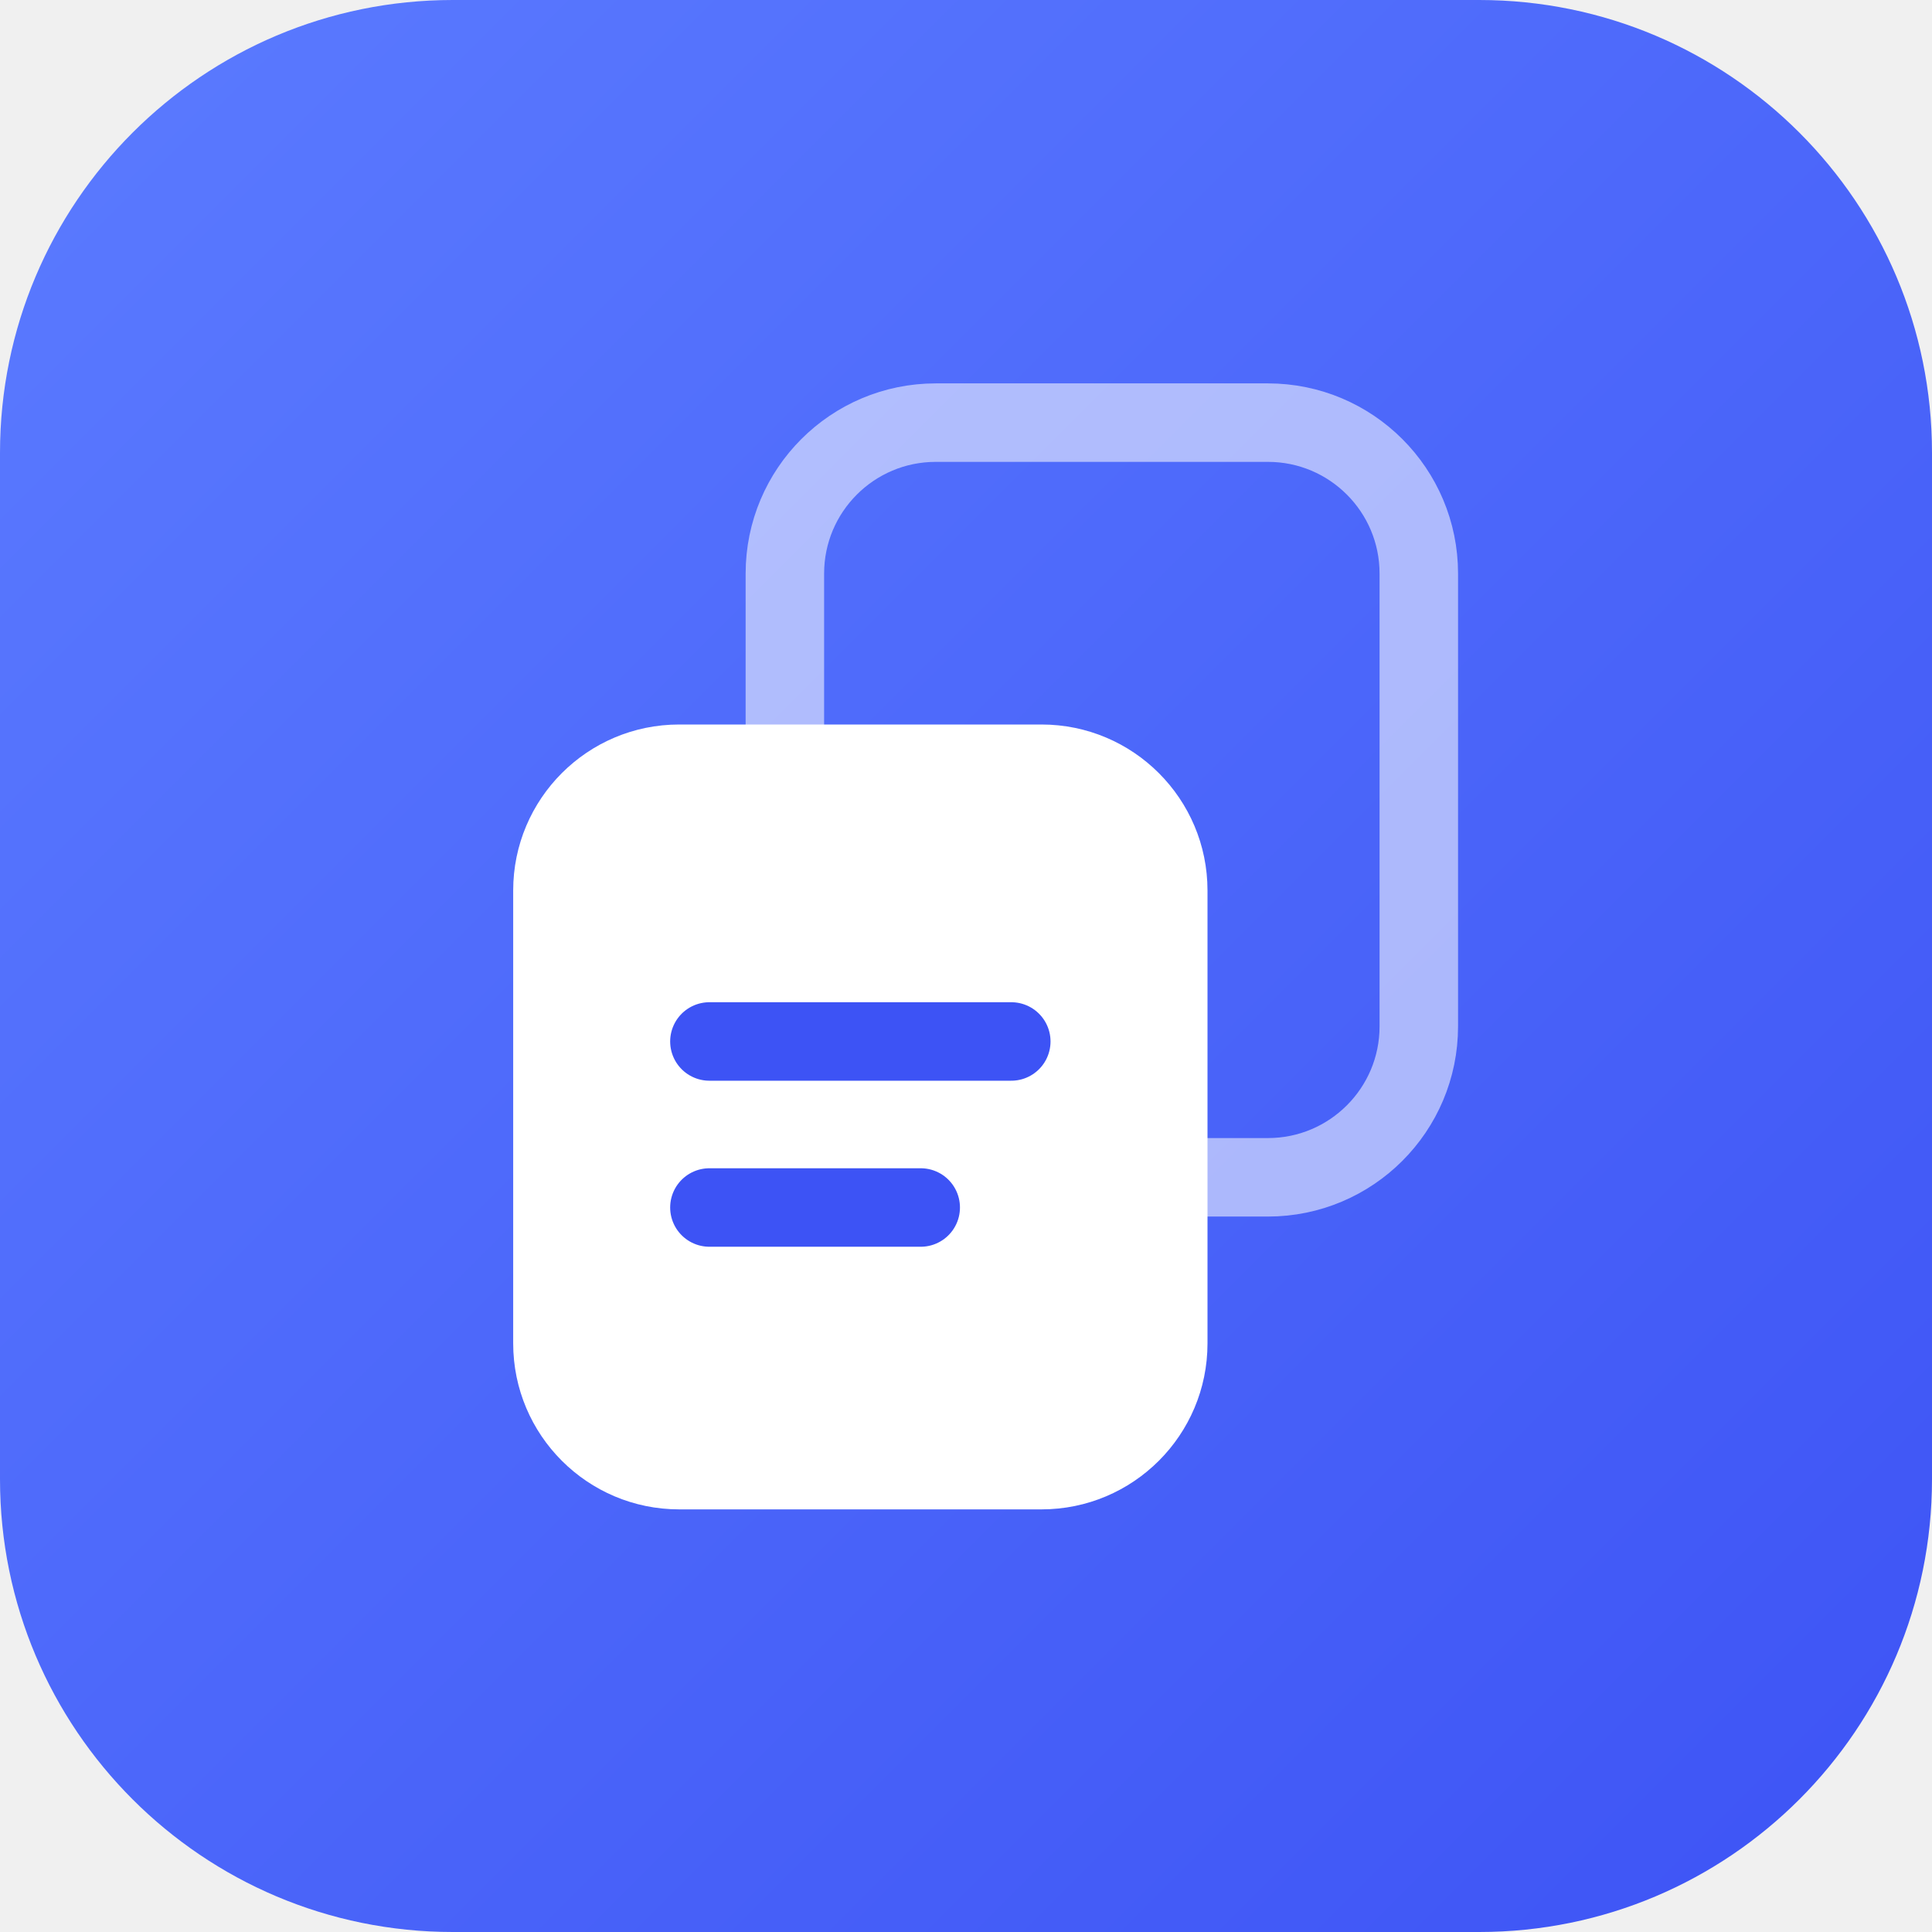
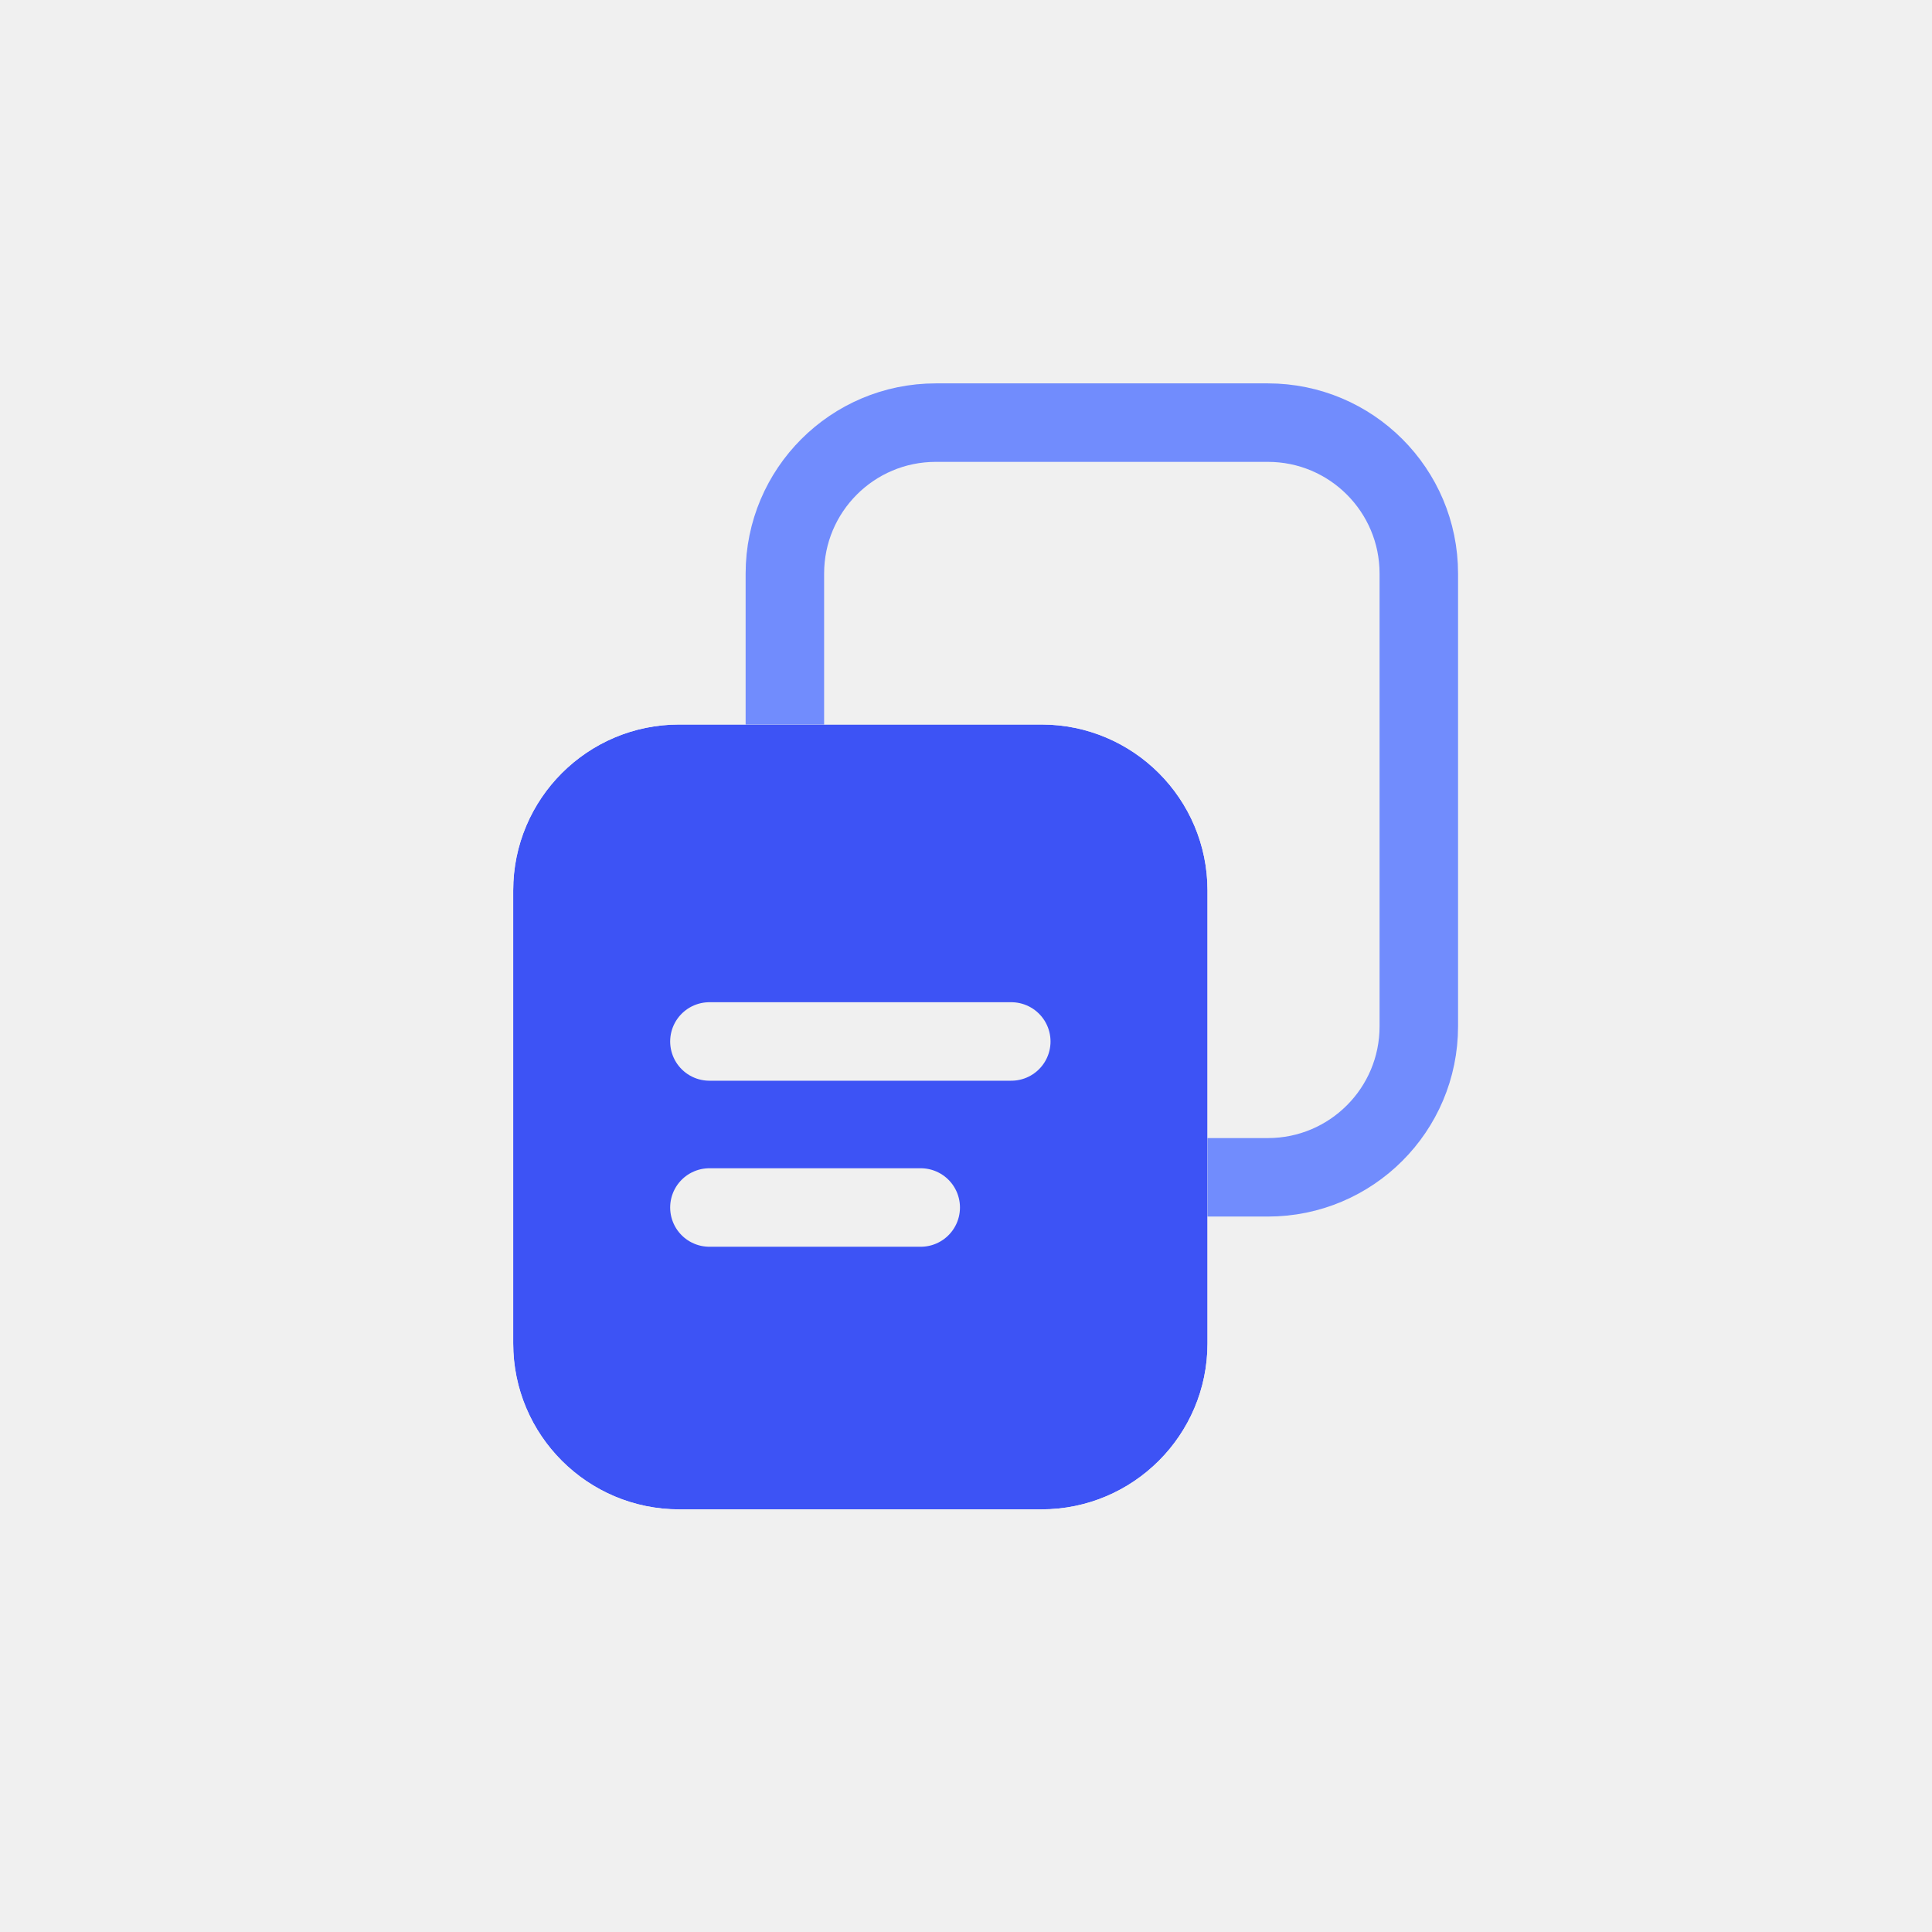
<svg xmlns="http://www.w3.org/2000/svg" viewBox="0 0 64 64" width="64" height="64" role="img" aria-label="Session Copy Menu">
  <defs>
-     <linearGradient id="bg" x1="0" y1="0" x2="1" y2="1">
-       <stop offset="0" stop-color="#5B7BFF" />
-       <stop offset="1" stop-color="#3D53F5" />
-     </linearGradient>
+     <mask id="behind" maskUnits="userSpaceOnUse" x="0" y="0" width="64" height="64">
+       <rect width="64" height="64" fill="#fff" />
+       <rect x="17" y="24" width="23" height="26" rx="5.5" fill="#000" />
+     </mask>
+     <mask id="slots" maskUnits="userSpaceOnUse" x="0" y="0" width="64" height="64">
+       <rect width="64" height="64" fill="#000" />
+       <rect x="17" y="24" width="23" height="26" rx="5.5" fill="#fff" />
+       <path d="M23.5 34.5h10M23.5 40h7" fill="none" stroke="#000" stroke-width="2.6" stroke-linecap="round" />
+     </mask>
  </defs>
-   <rect width="64" height="64" rx="15" fill="url(#bg)" />
-   <rect x="26" y="14" width="21" height="25" rx="5" fill="none" stroke="#FFFFFF" stroke-opacity="0.55" stroke-width="2.6" />
-   <rect x="17" y="24" width="23" height="26" rx="5.5" fill="#FFFFFF" />
-   <path d="M23.5 34.5h10M23.5 40h7" stroke="#3D53F5" stroke-width="2.6" stroke-linecap="round" />
+   <g mask="url(#behind)">
+     <rect x="26" y="14" width="21" height="25" rx="5" fill="none" stroke="#5B7BFF" stroke-opacity="0.85" stroke-width="2.6" />
+   </g>
+   <rect x="17" y="24" width="23" height="26" rx="5.5" fill="#3D53F5" mask="url(#slots)" />
</svg>
